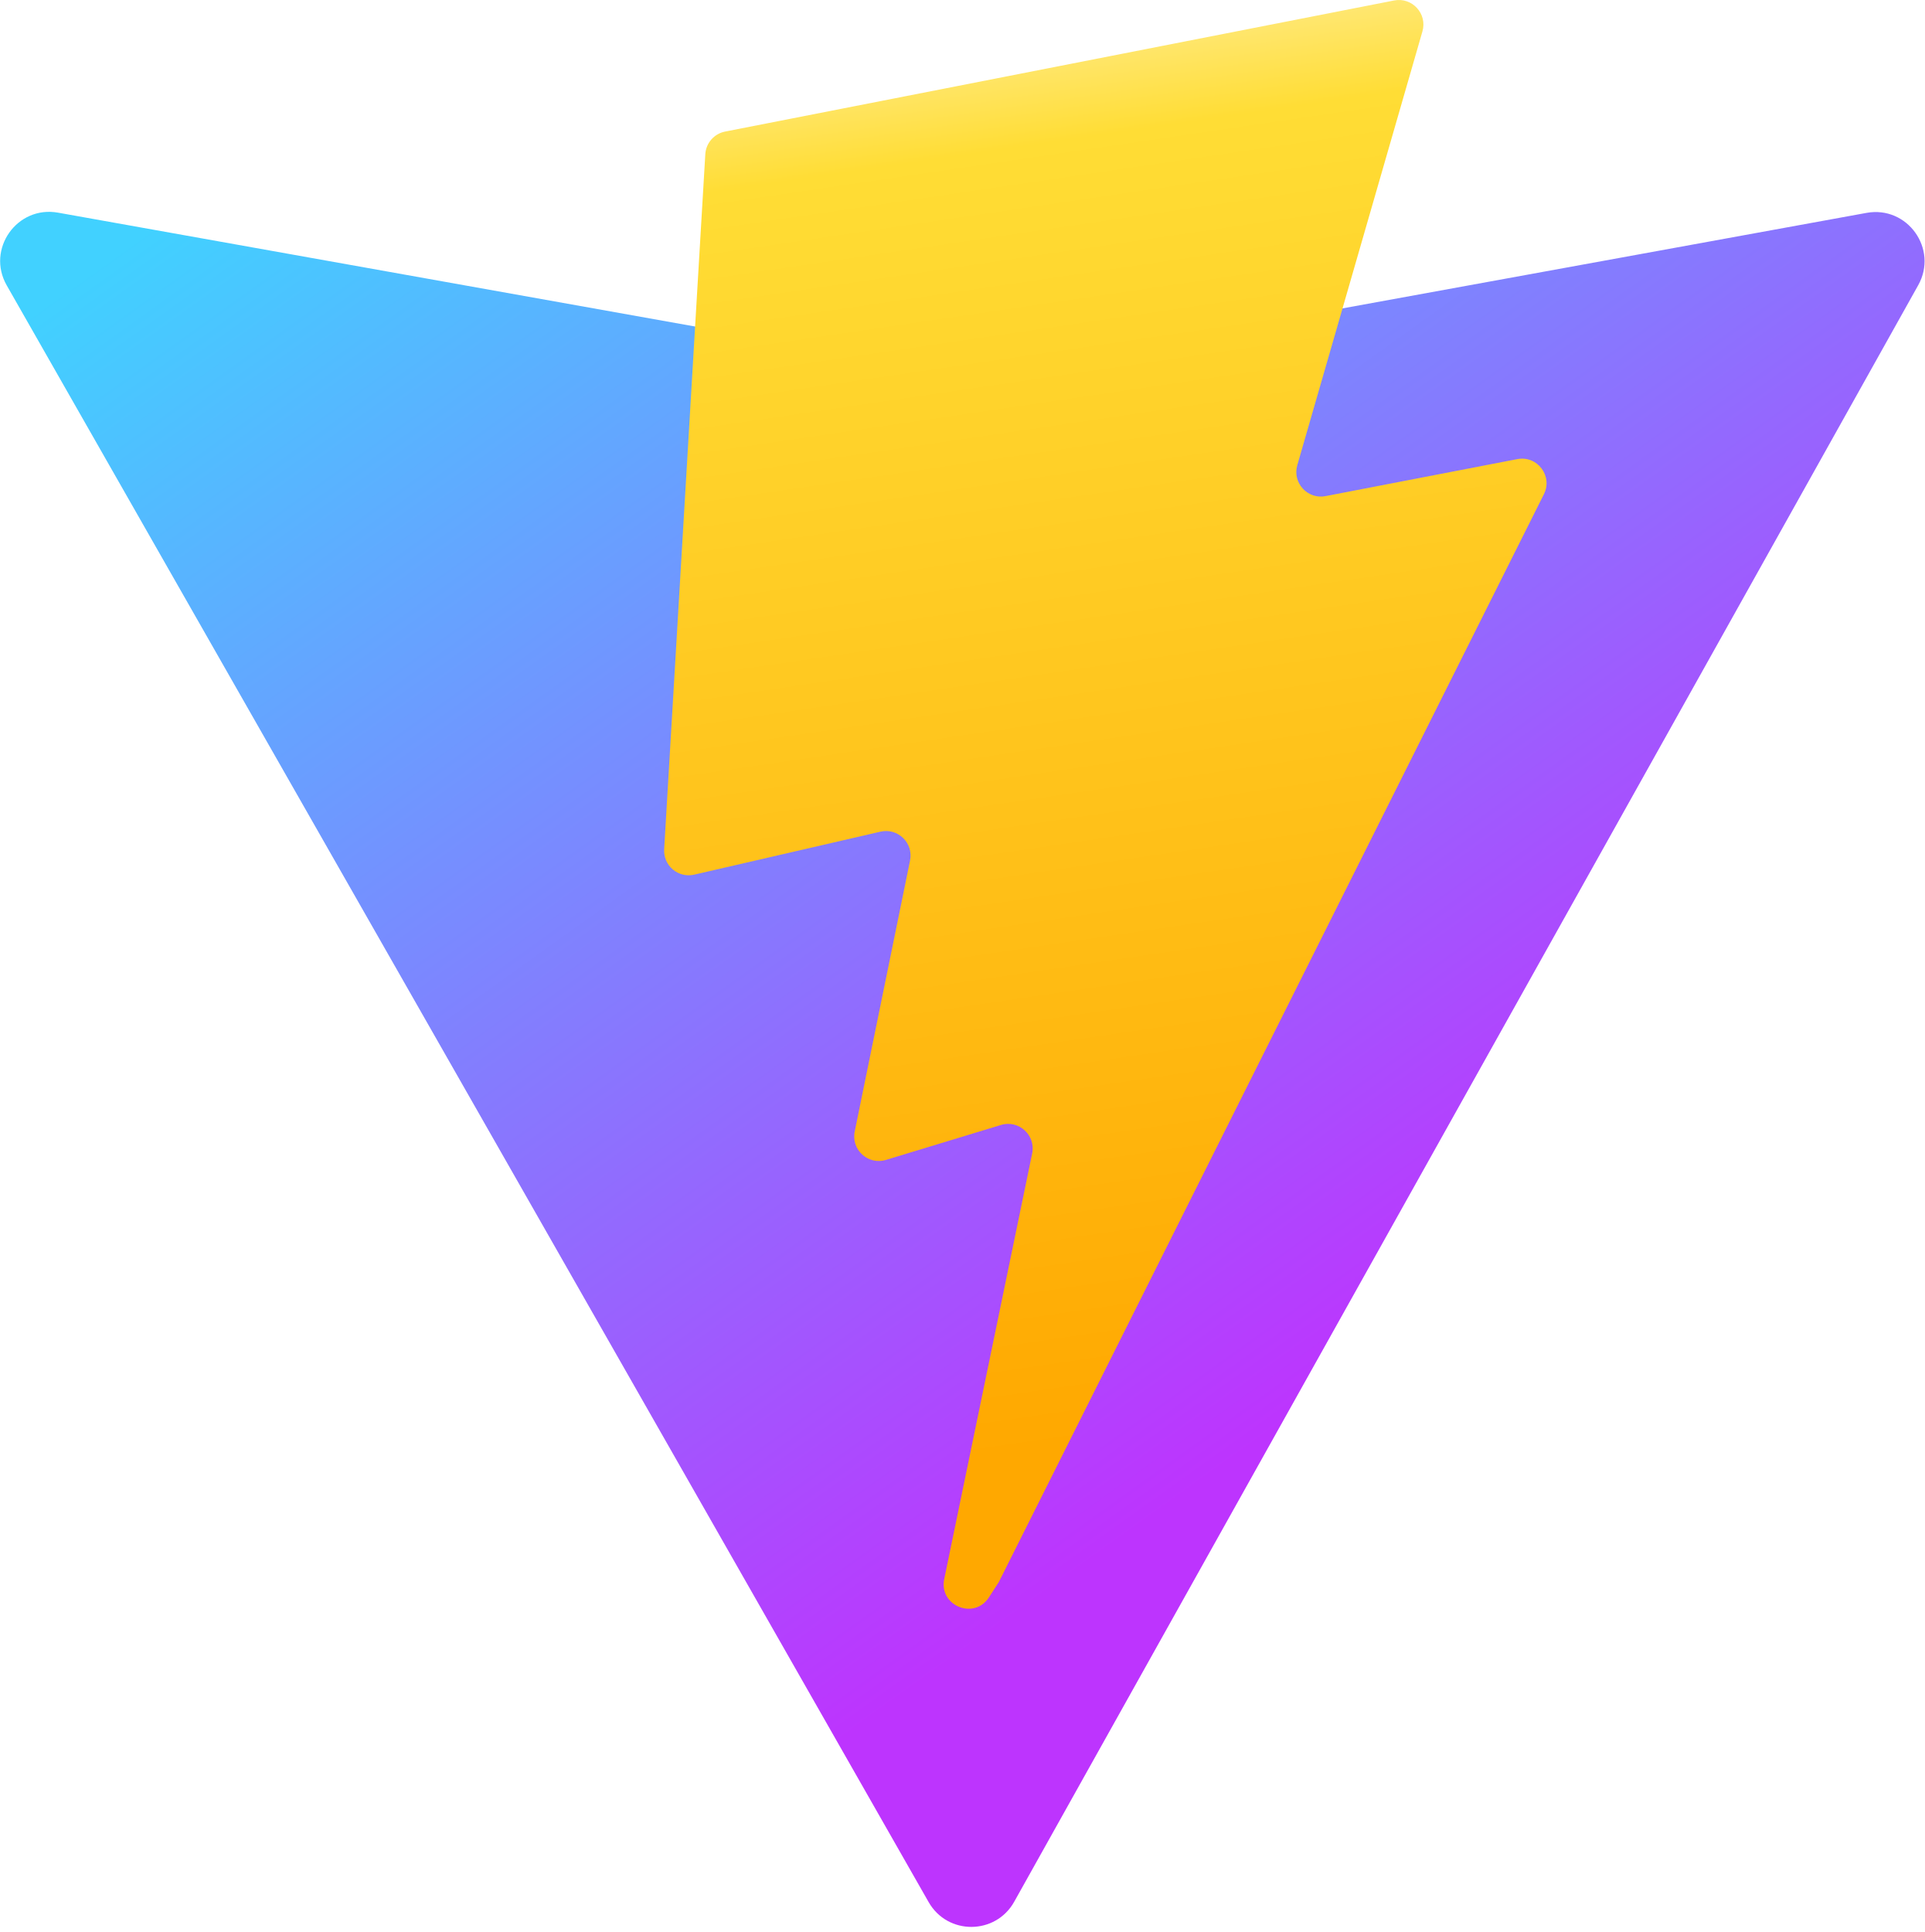
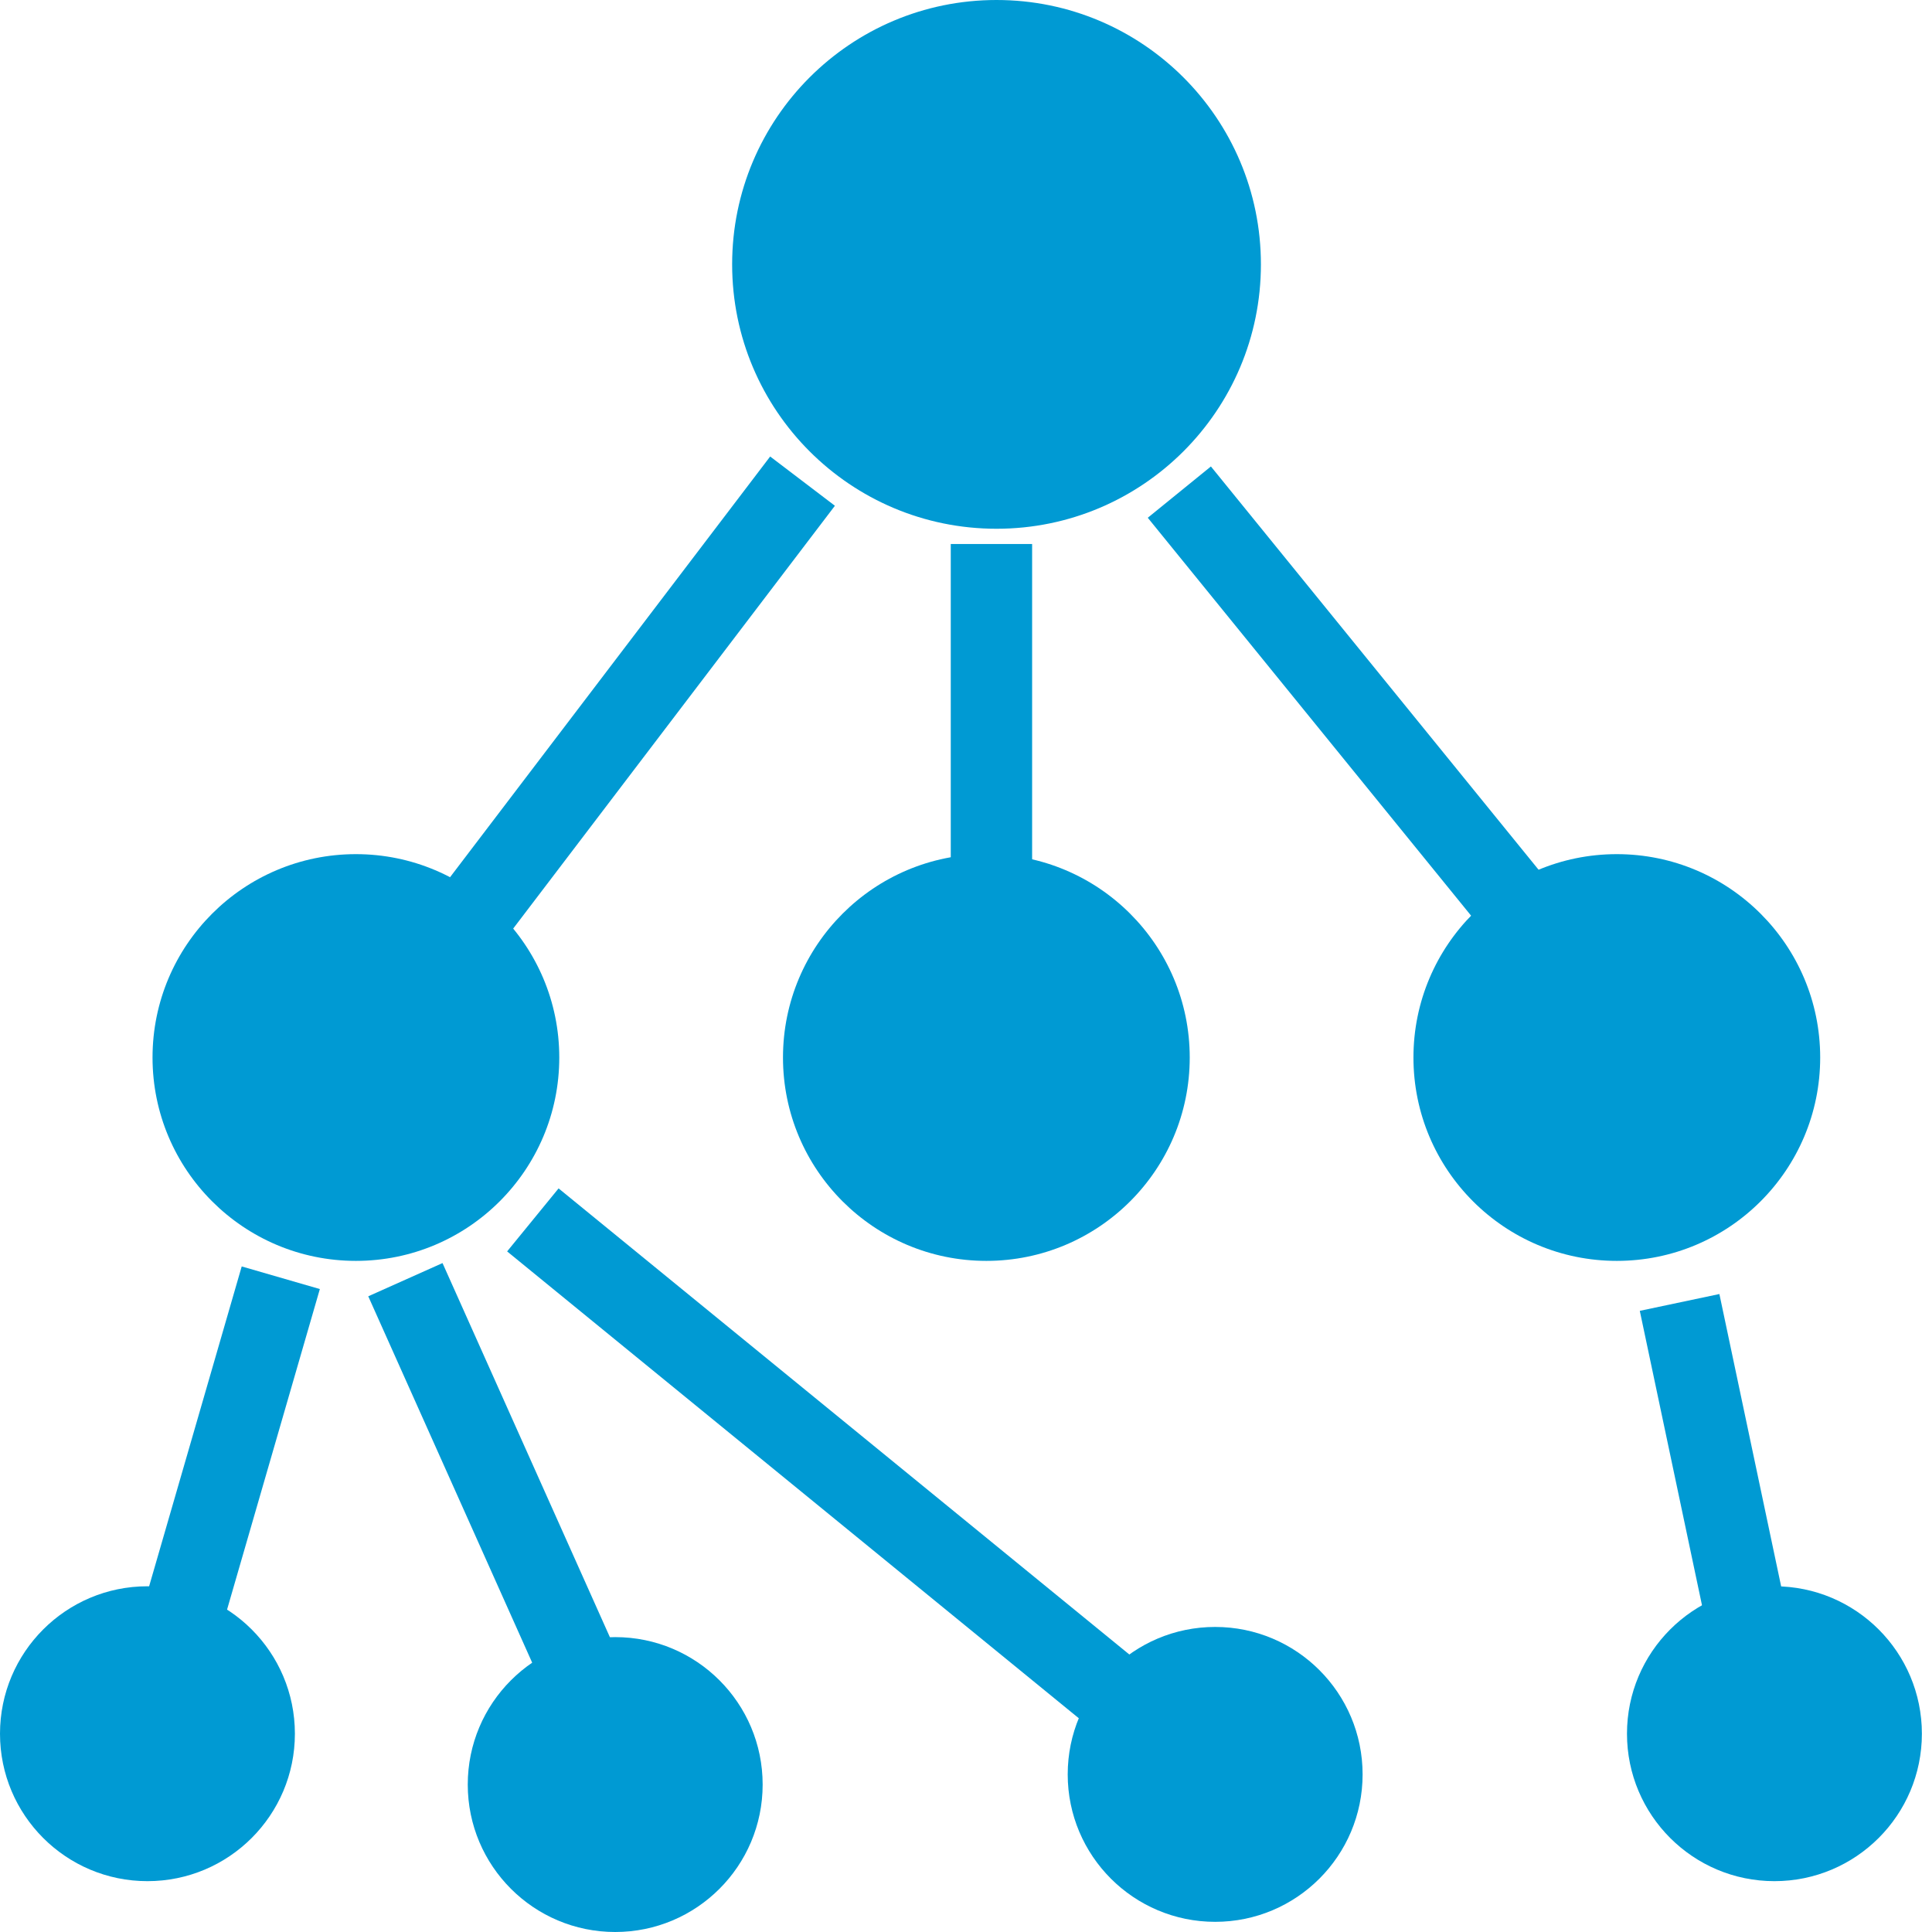
- <svg xmlns="http://www.w3.org/2000/svg" aria-hidden="true" role="img" class="iconify iconify--logos" width="31.88" height="32" preserveAspectRatio="xMidYMid meet" viewBox="0 0 256 257">
-   <defs>
-     <linearGradient id="IconifyId1813088fe1fbc01fb466" x1="-.828%" x2="57.636%" y1="7.652%" y2="78.411%">
-       <stop offset="0%" stop-color="#41D1FF" />
-       <stop offset="100%" stop-color="#BD34FE" />
-     </linearGradient>
-     <linearGradient id="IconifyId1813088fe1fbc01fb467" x1="43.376%" x2="50.316%" y1="2.242%" y2="89.03%">
-       <stop offset="0%" stop-color="#FFEA83" />
-       <stop offset="8.333%" stop-color="#FFDD35" />
-       <stop offset="100%" stop-color="#FFA800" />
-     </linearGradient>
-   </defs>
-   <path fill="url(#IconifyId1813088fe1fbc01fb466)" d="M255.153 37.938L134.897 252.976c-2.483 4.44-8.862 4.466-11.382.048L.875 37.958c-2.746-4.814 1.371-10.646 6.827-9.67l120.385 21.517a6.537 6.537 0 0 0 2.322-.004l117.867-21.483c5.438-.991 9.574 4.796 6.877 9.62Z" />
-   <path fill="url(#IconifyId1813088fe1fbc01fb467)" d="M185.432.063L96.44 17.501a3.268 3.268 0 0 0-2.634 3.014l-5.474 92.456a3.268 3.268 0 0 0 3.997 3.378l24.777-5.718c2.318-.535 4.413 1.507 3.936 3.838l-7.361 36.047c-.495 2.426 1.782 4.5 4.151 3.78l15.304-4.649c2.372-.72 4.652 1.36 4.15 3.788l-11.698 56.621c-.732 3.542 3.979 5.473 5.943 2.437l1.313-2.028l72.516-144.72c1.215-2.423-.88-5.186-3.54-4.672l-25.505 4.922c-2.396.462-4.435-1.77-3.759-4.114l16.646-57.705c.677-2.35-1.37-4.583-3.769-4.113Z" />
+ <svg xmlns="http://www.w3.org/2000/svg" width="189px" height="190px" viewBox="0 0 189 190" version="1.1">
+   <defs />
+   <g id="Artboard-4-Copy-4" stroke="none" stroke-width="1" fill="none" fill-rule="evenodd" transform="translate(-6, -6)">
+     <g id="Group" transform="translate(6, 6)">
+       <path d="M76.5,50.5 L41.5,96.5" id="Line" stroke="#009AD3" stroke-width="8" stroke-linecap="square" />
+       <path d="M97.5,57.5 L97.5,97.5" id="Line-2" stroke="#009AD3" stroke-width="8" stroke-linecap="square" />
+       <path d="M118.5,51.5 L157.5,99.5" id="Line-3" stroke="#009AD3" stroke-width="8" stroke-linecap="square" />
+       <path d="M166,132 L173.5,167.5" id="Line-4" stroke="#009AD3" stroke-width="8" stroke-linecap="square" />
+       <path d="M55.5,122.5 L115.5,171.5" id="Line-5" stroke="#009AD3" stroke-width="8" stroke-linecap="square" />
+       <path d="M41.5,129.5 L58.5,167.5" id="Line-6" stroke="#009AD3" stroke-width="8" stroke-linecap="square" />
+       <path d="M26.5,129.5 L15.5,167.5" id="Line-7" stroke="#009AD3" stroke-width="8" stroke-linecap="square" />
+       <circle id="Oval-3" fill="#009AD3" cx="98" cy="26" r="26" />
+       <circle id="Oval-3-Copy" fill="#009AD3" cx="97" cy="104" r="20" />
+       <circle id="Oval-3-Copy-2" fill="#009AD3" cx="35" cy="104" r="20" />
+       <circle id="Oval-3-Copy-4" fill="#009AD3" cx="14.5" cy="170.5" r="14.5" />
+       <circle id="Oval-3-Copy-5" fill="#009AD3" cx="60.5" cy="175.5" r="14.5" />
+       <circle id="Oval-3-Copy-6" fill="#009AD3" cx="119.5" cy="174.5" r="14.5" />
+       <circle id="Oval-3-Copy-7" fill="#009AD3" cx="174.5" cy="170.5" r="14.5" />
+       <circle id="Oval-3-Copy-3" fill="#009AD3" cx="159" cy="104" r="20" />
+     </g>
+   </g>
</svg>
